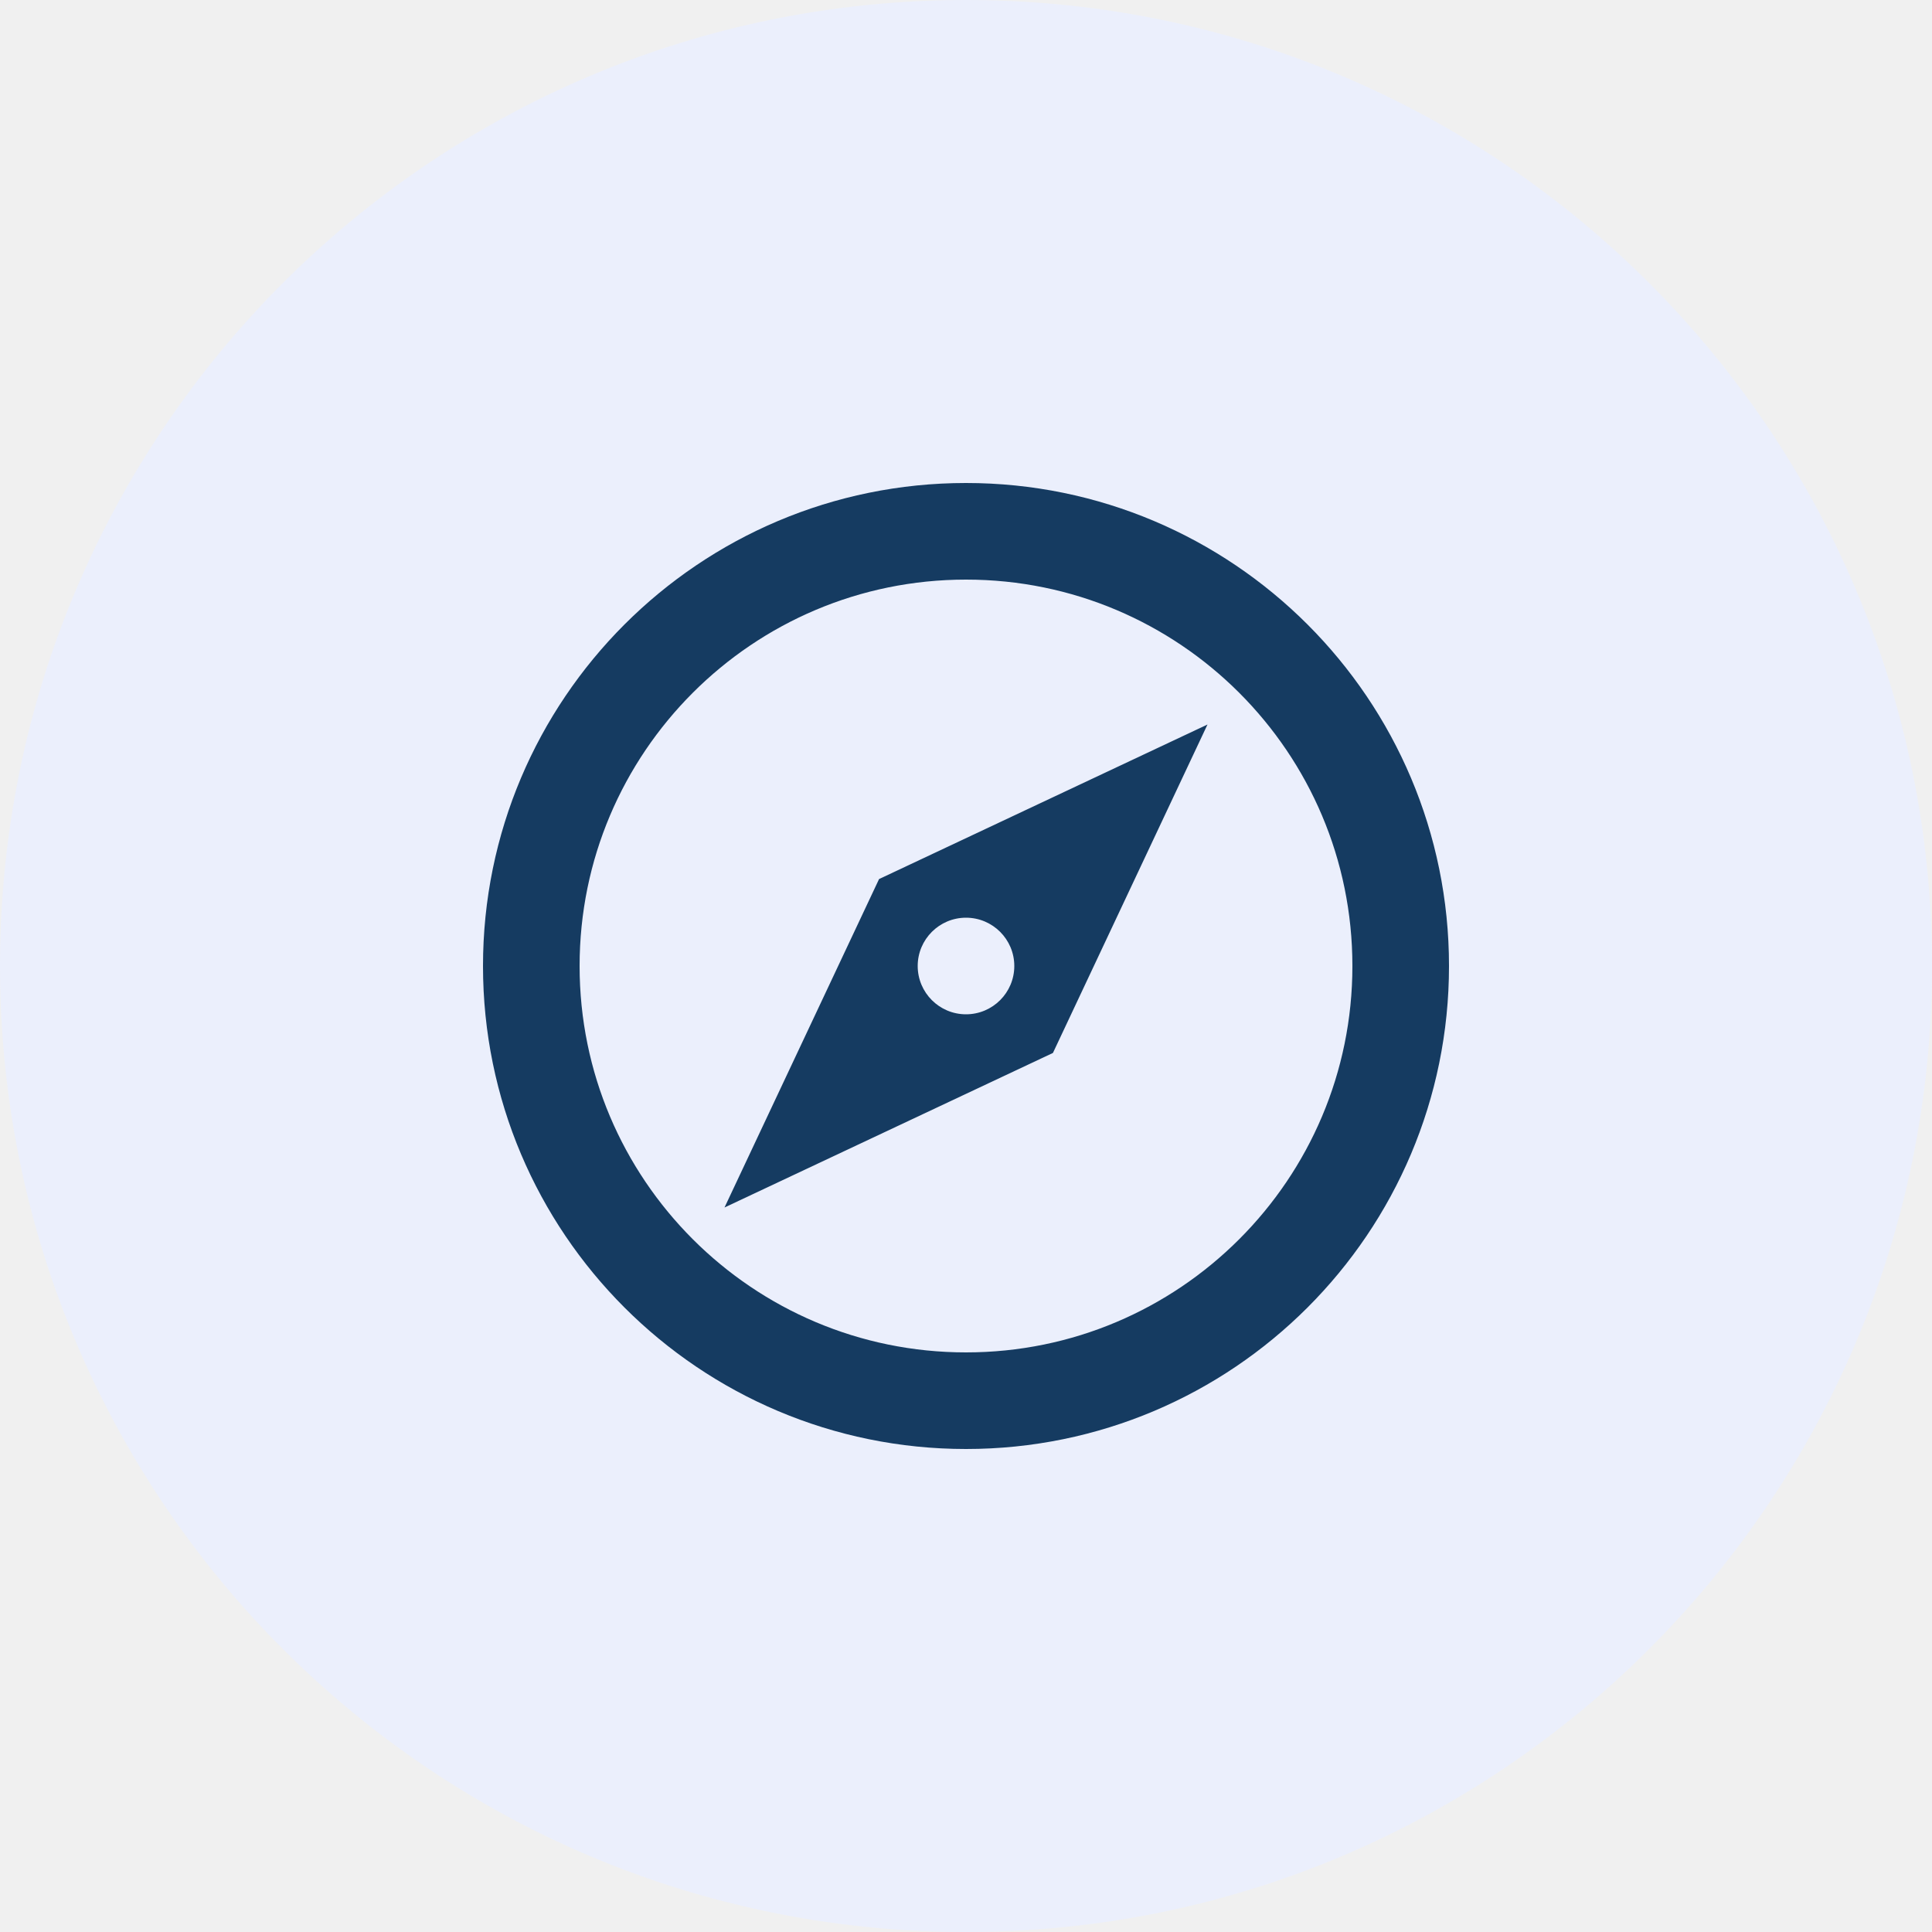
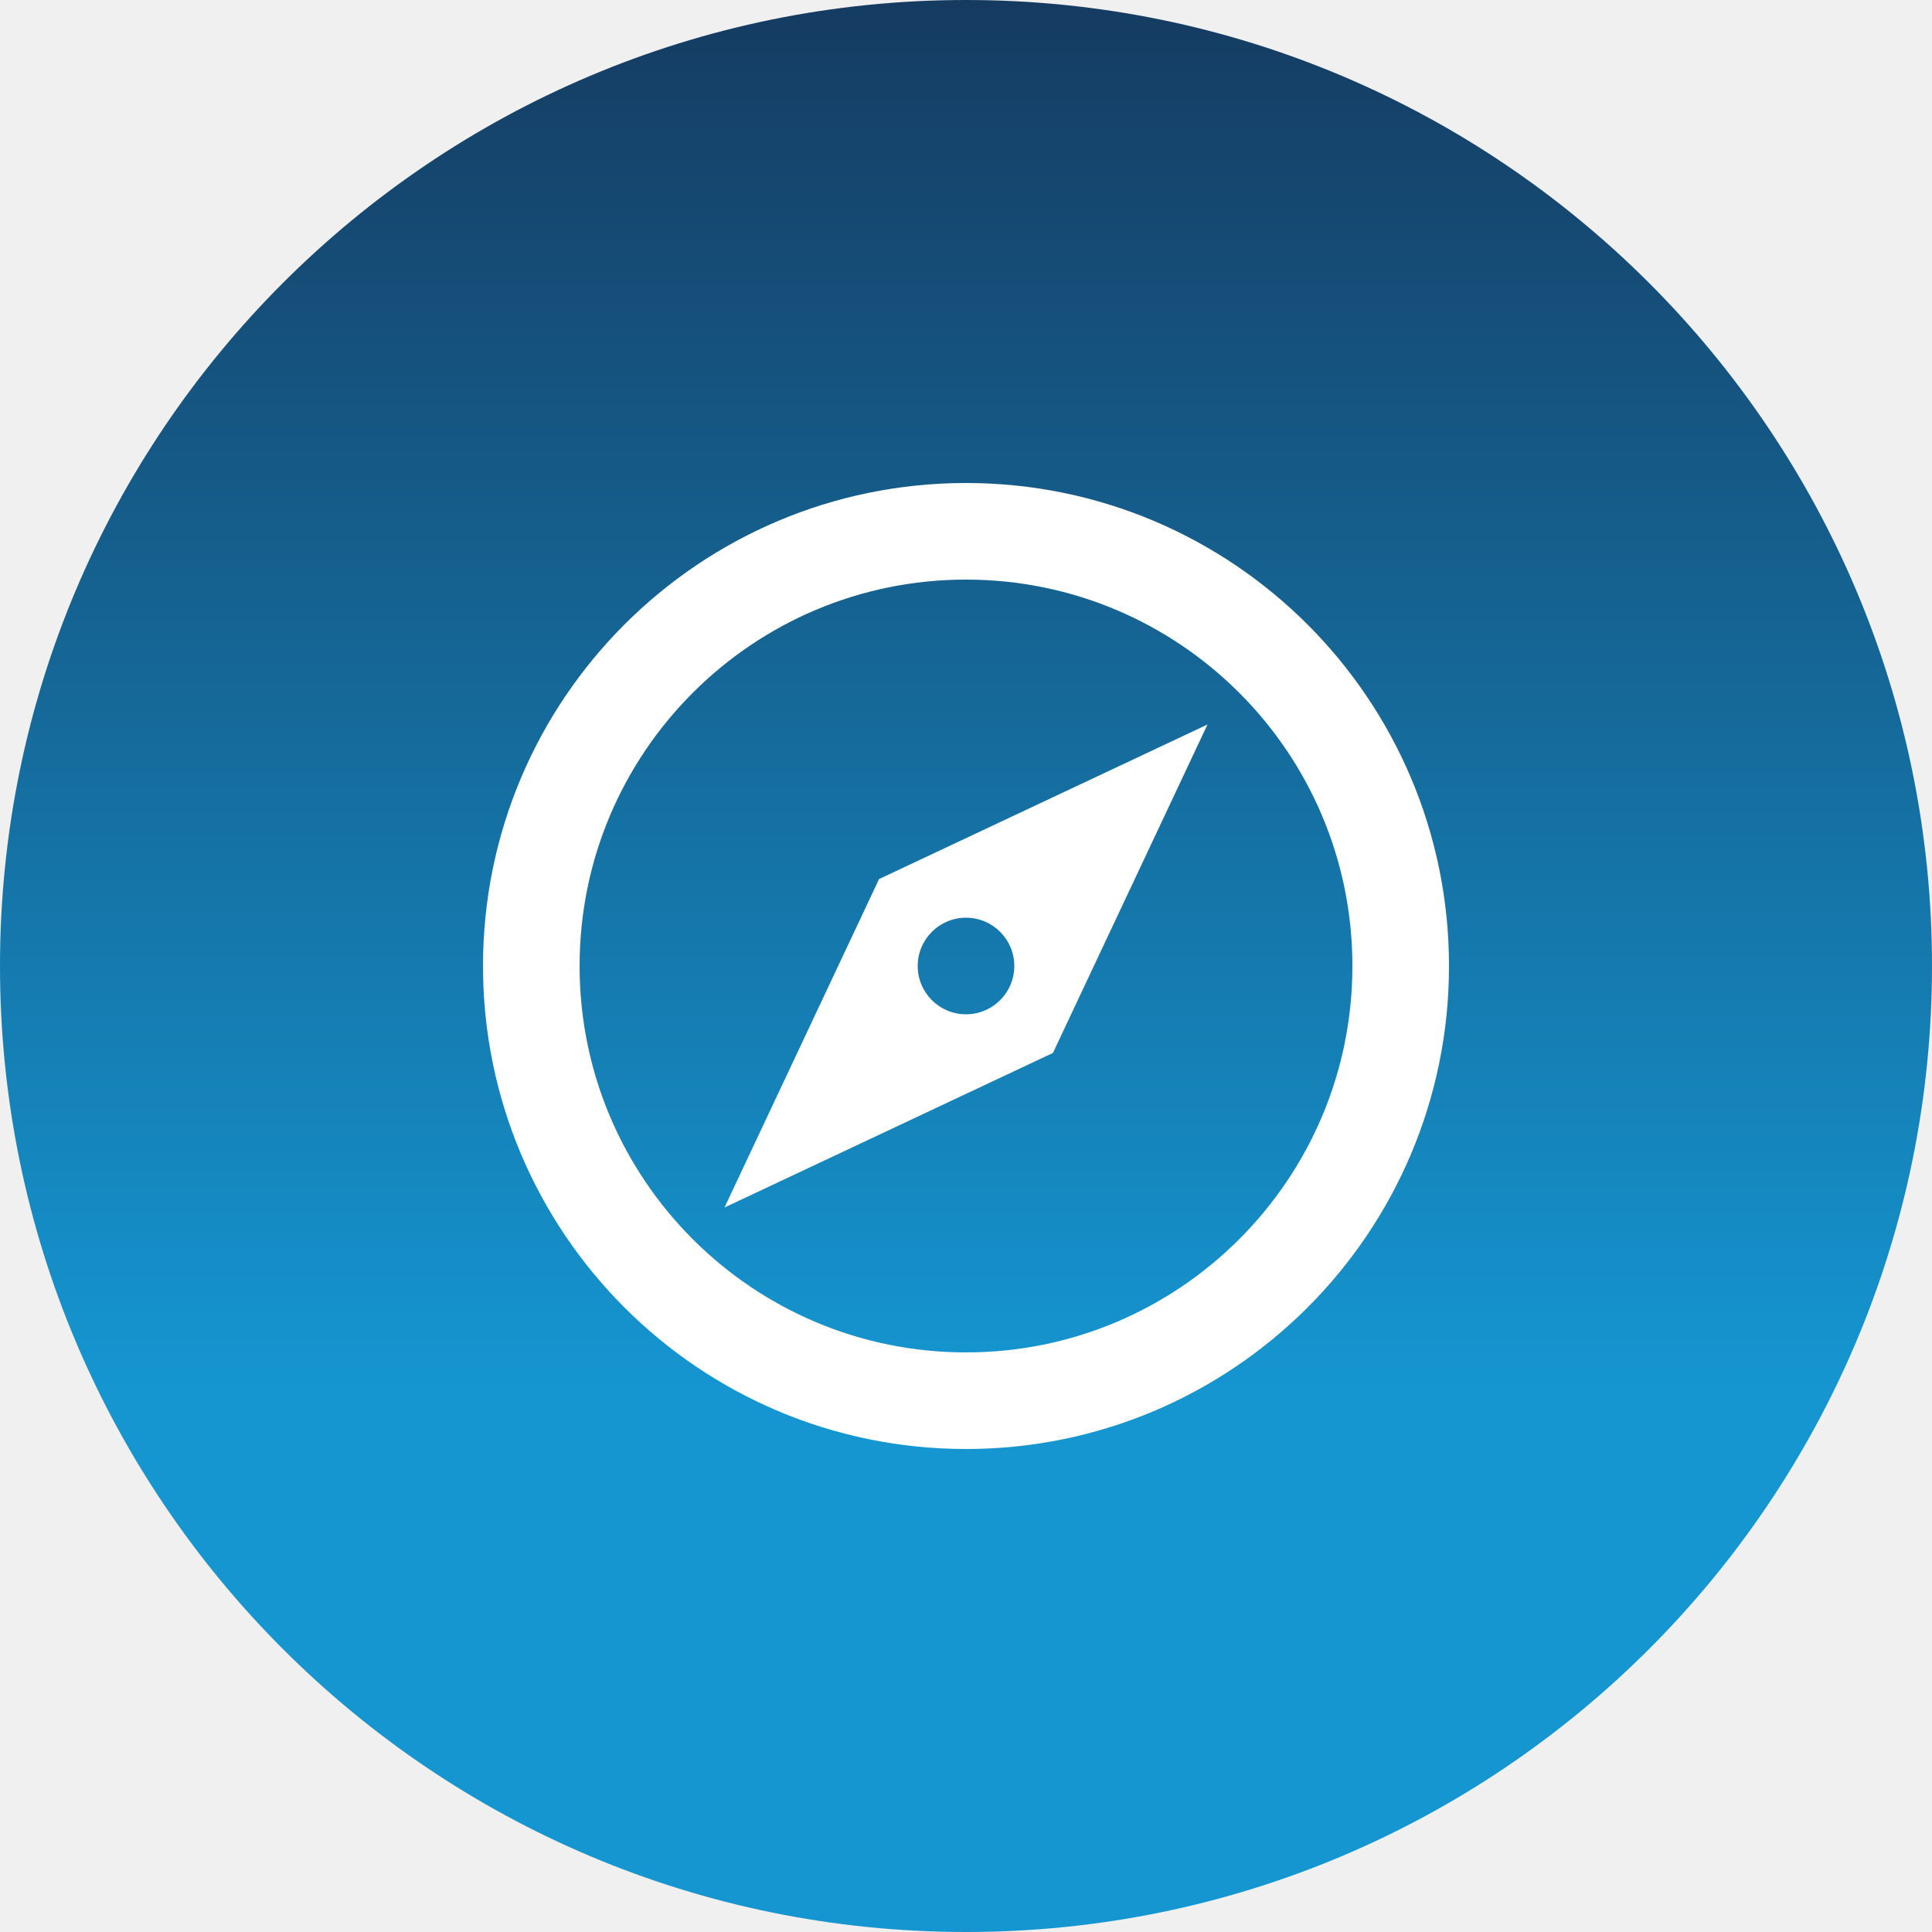
<svg xmlns="http://www.w3.org/2000/svg" width="40" height="40" viewBox="0 0 40 40" fill="none">
-   <rect width="40" height="40" rx="20" fill="#EBEFFC" />
+   <rect width="40" height="40" rx="20" fill="url(#paint0_linear_265_11032)" />
  <mask id="mask0_265_11032" style="mask-type:luminance" maskUnits="userSpaceOnUse" x="10" y="10" width="20" height="20">
    <path d="M20 11C24.97 11 29 15.03 29 20C29 24.97 24.97 29 20 29C15.03 29 11 24.97 11 20C11 15.03 15.03 11 20 11Z" stroke="white" stroke-width="2" stroke-linecap="round" stroke-linejoin="round" />
    <path d="M21.8 21.8L15 25L18.2 18.2L25 15L21.8 21.8Z" fill="white" />
    <path d="M20 21C20.552 21 21 20.552 21 20C21 19.448 20.552 19 20 19C19.448 19 19 19.448 19 20C19 20.552 19.448 21 20 21Z" fill="black" />
  </mask>
  <g mask="url(#mask0_265_11032)">
-     <path d="M32 8H8V32H32V8Z" fill="#153B61" />
+     <path d="M32 8H8V32H32V8Z" fill="white" />
  </g>
+   <defs>
+     <linearGradient id="paint0_linear_265_11032" x1="20" y1="0" x2="20" y2="40" gradientUnits="userSpaceOnUse">
+       <stop stop-color="#153B61" />
+       <stop offset="0.721" stop-color="#1596D1" />
+     </linearGradient>
+   </defs>
</svg>
